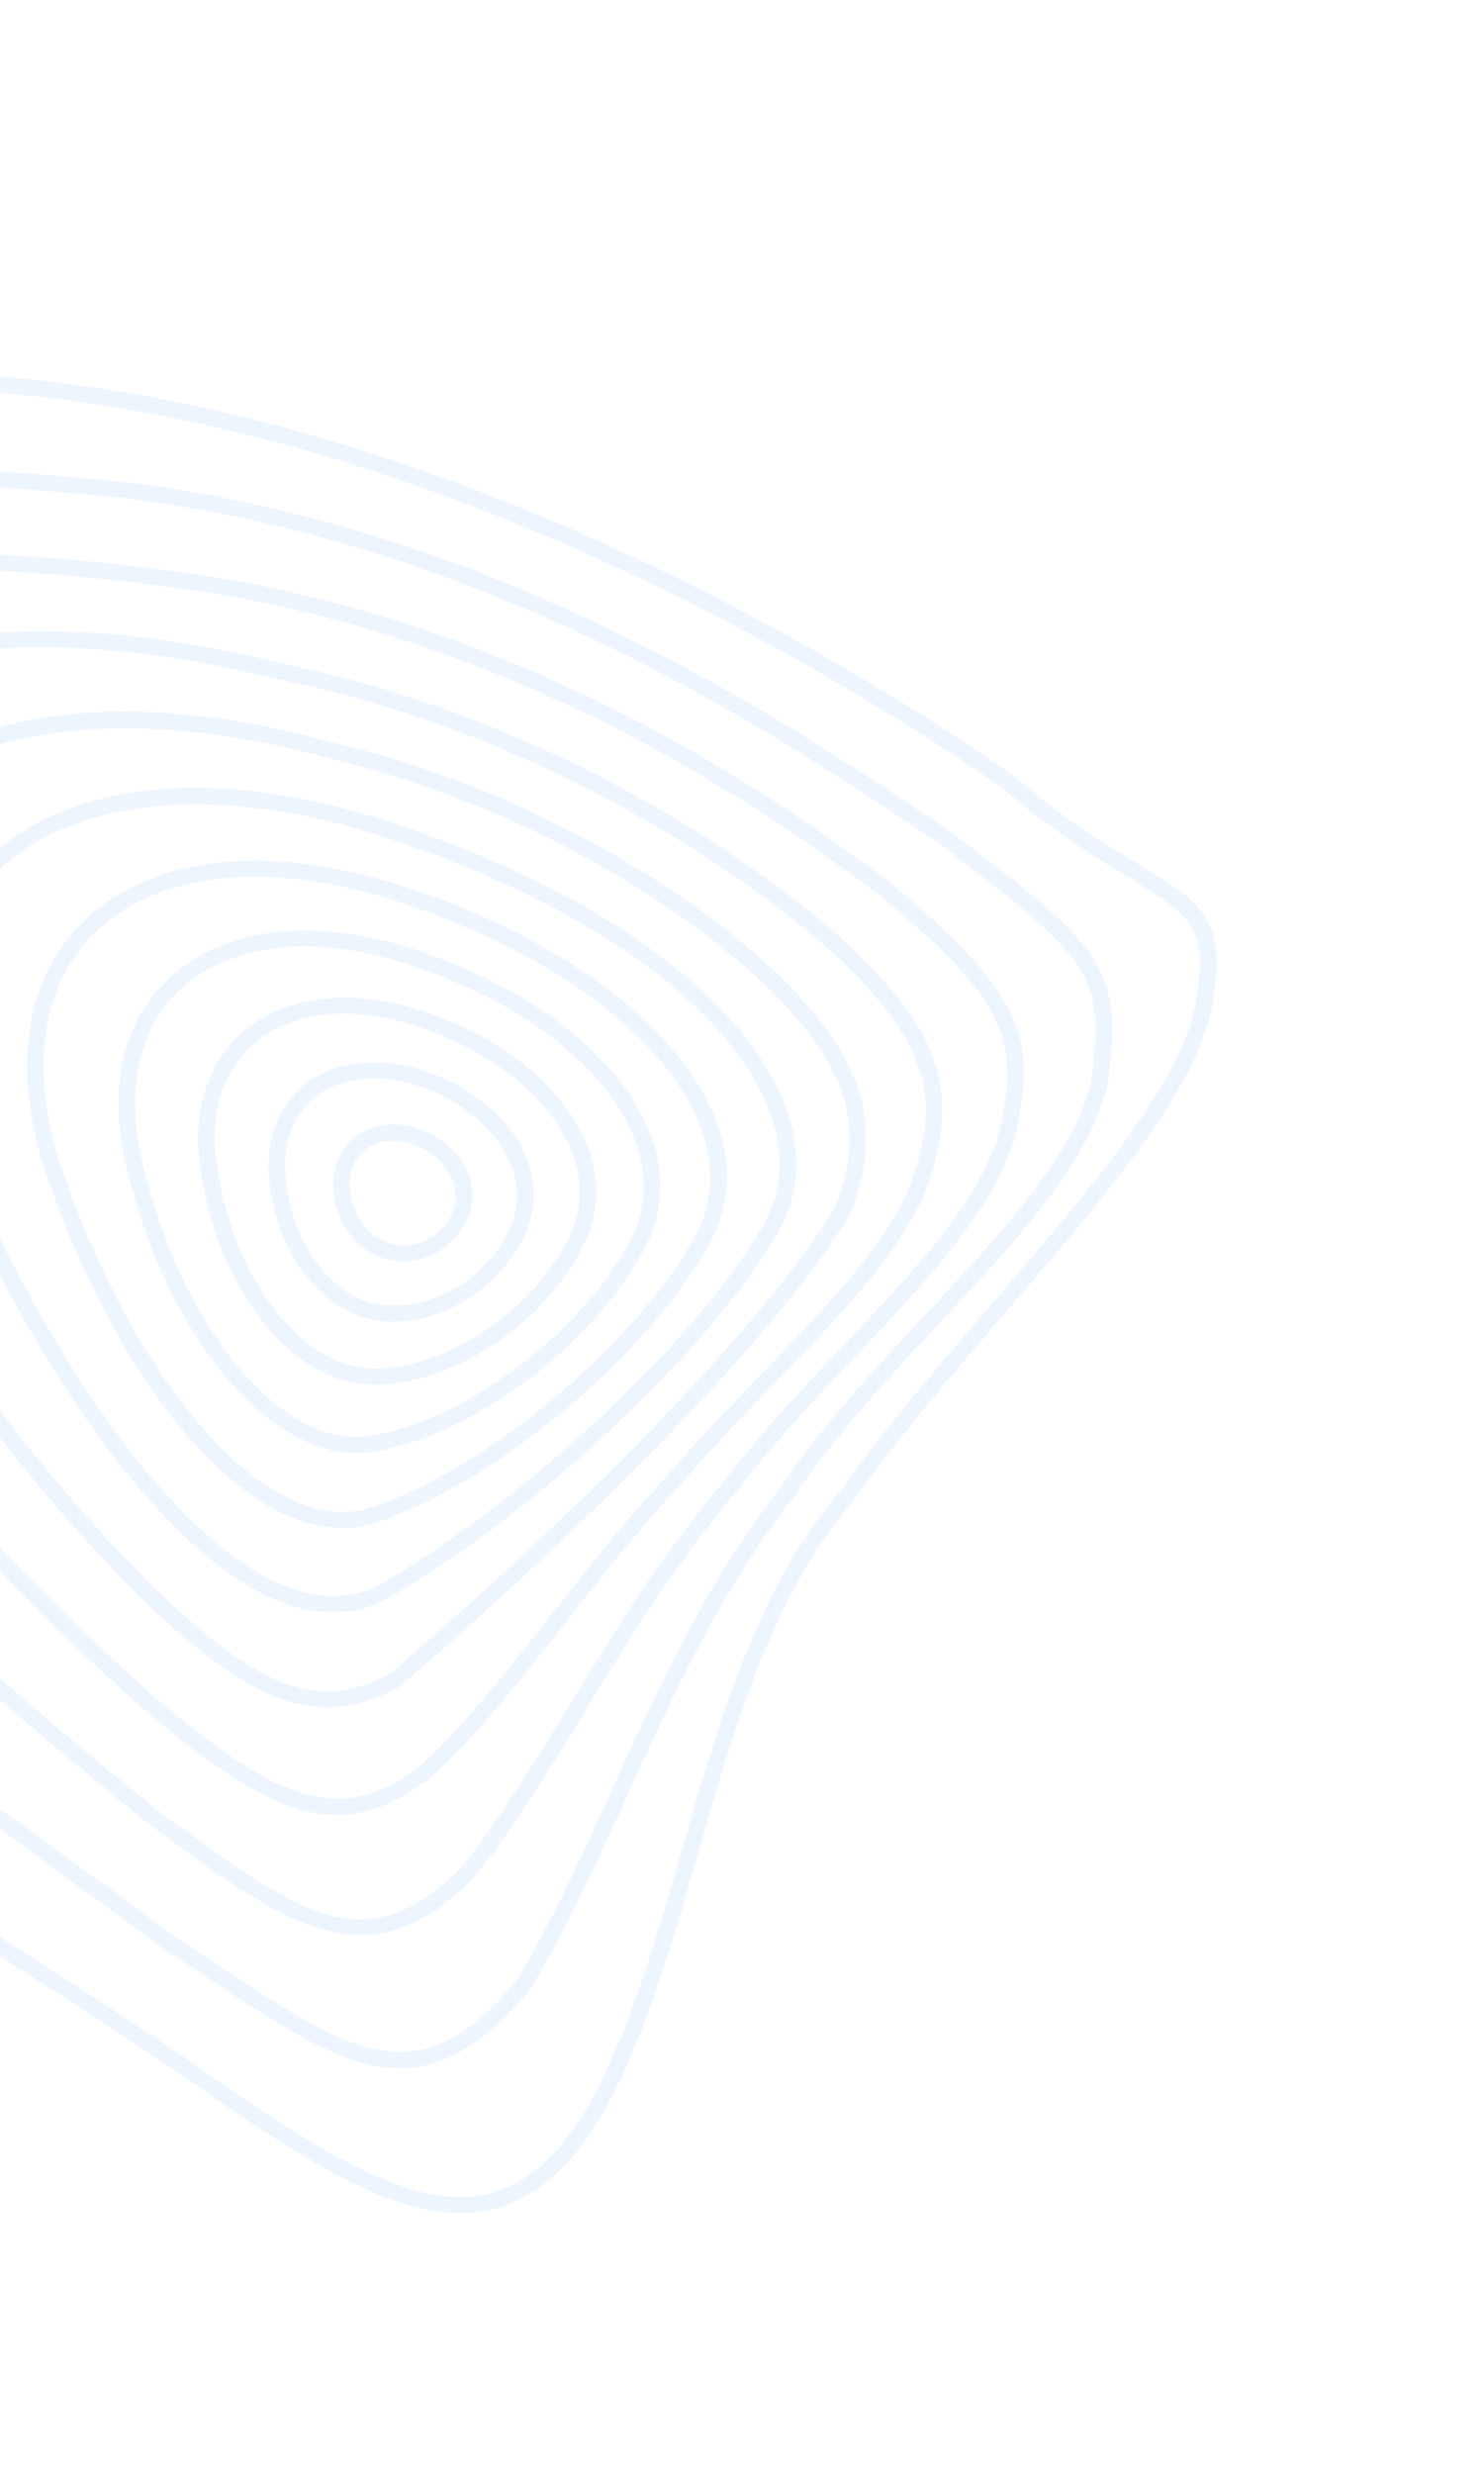
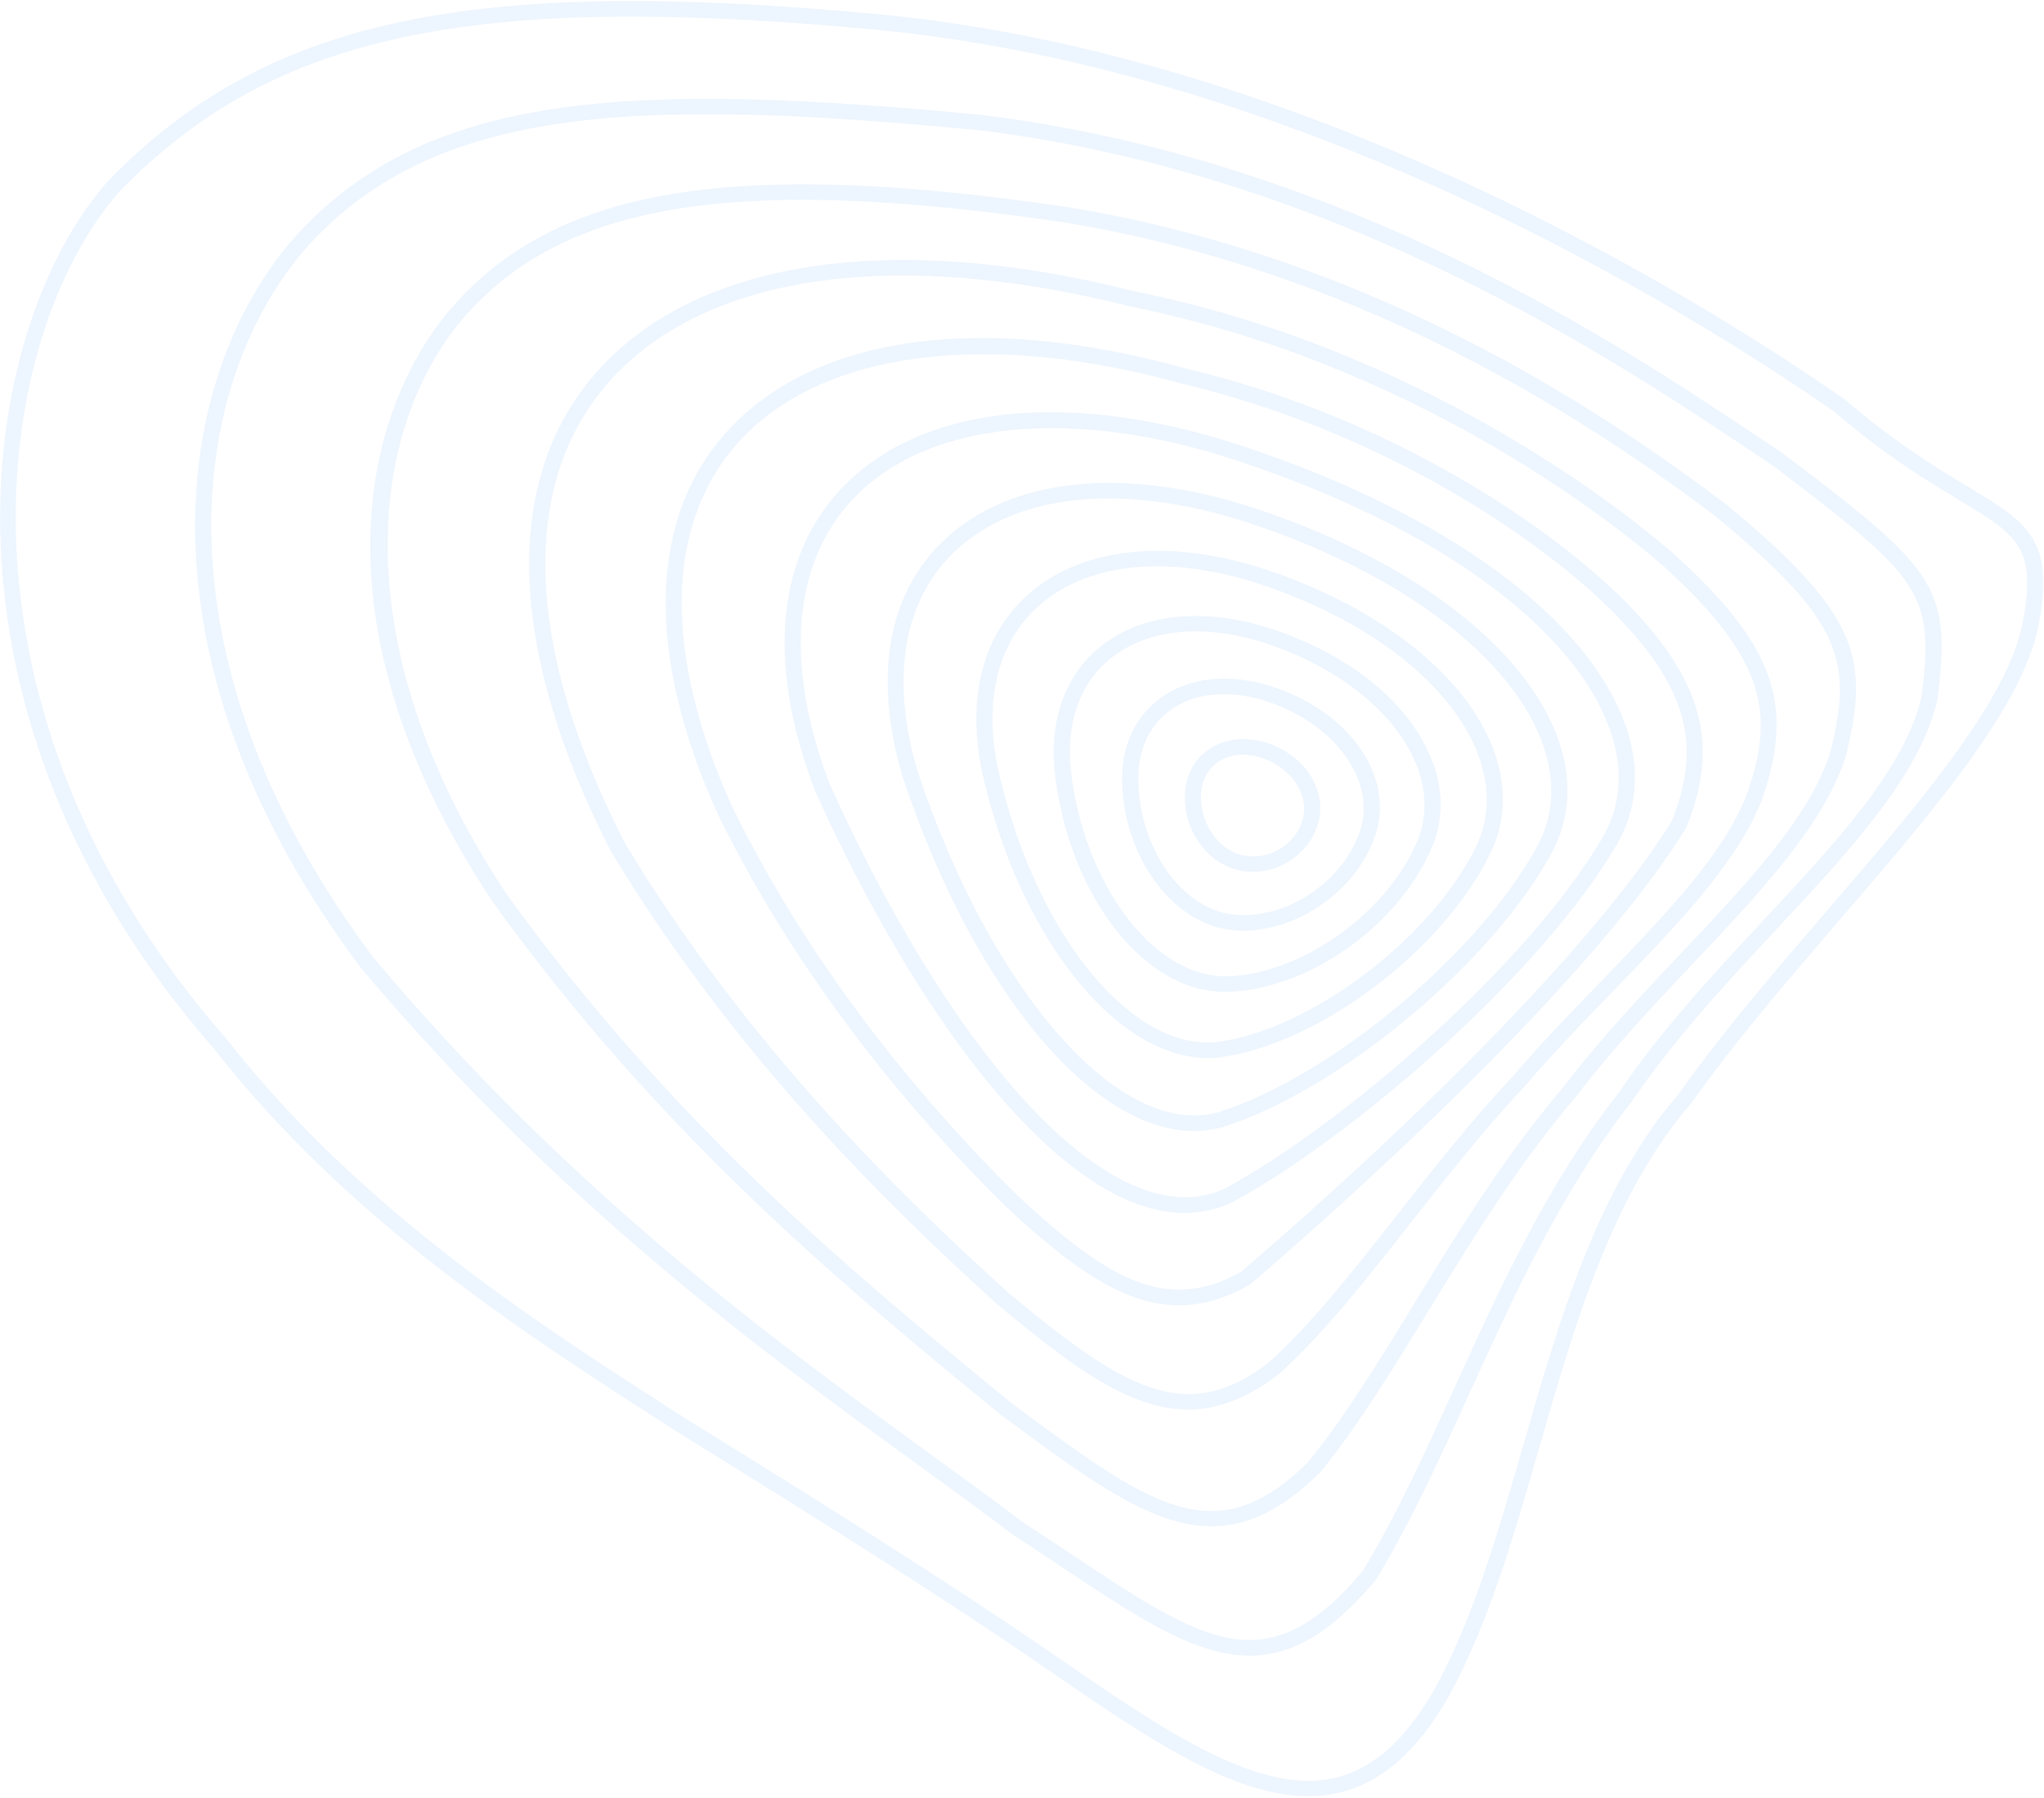
- <svg xmlns="http://www.w3.org/2000/svg" width="502" height="837" viewBox="0 0 502 837" fill="none">
+ <svg xmlns="http://www.w3.org/2000/svg" width="712" height="626" viewBox="0 0 712 626" fill="none">
  <g opacity="0.2">
-     <path d="M410.672 316.809C412.274 322.788 412.131 330.481 410.02 341.239C404.149 369.863 373.14 405.911 340.336 443.988C322.332 464.939 303.702 486.574 289.206 507.188C261.567 539.021 248.667 583.892 236.148 627.328C227.016 659.062 218.358 689.035 204.488 714.168L204.457 714.22C193.536 733.23 180.979 744.121 166.096 747.507C137.054 754.127 103.419 731.014 64.475 704.206L60.729 701.64C31.748 681.796 -6.466 657.373 -63.127 622.367L-67.801 619.362C-117.137 587.683 -178.543 548.229 -225.4 488.362C-328.276 370.869 -308.43 238.597 -262.542 186.22C-207.641 129.708 -137.356 114.488 6.209 127.97C155.928 142.256 291.28 226.491 342.51 262.049C360.397 277.426 374.932 286.175 385.544 292.535C398.961 300.637 407.748 305.895 410.672 316.809ZM199.513 711.717C213.081 687.137 221.636 657.45 230.717 626.031C243.37 582.086 256.465 536.603 284.731 504.086C299.216 483.433 317.951 461.683 336.028 440.669C368.341 403.111 398.87 367.622 404.487 340.399C409.675 313.593 402.808 309.455 382.418 297.157C371.638 290.67 356.839 281.777 338.836 266.302C288.177 231.193 153.837 147.547 5.454 133.377C-136.04 120.07 -205.098 134.832 -258.443 189.767C-302.942 240.61 -321.977 369.697 -221.048 484.96C-174.626 544.212 -113.652 583.395 -64.685 614.871L-60.022 617.836C-3.309 652.871 34.959 677.323 64.002 697.237L67.749 699.802C105.595 725.873 138.291 748.334 164.835 742.297C178.101 739.258 189.413 729.26 199.513 711.717Z" fill="#A7CEFC" />
-     <path d="M374.828 335.144C377.043 343.41 376.616 352.899 374.931 366.253L374.911 366.516C368.974 392.878 344.622 419.014 318.87 446.643C301.253 465.513 283.093 485.044 268.487 506.59C243.851 538.048 227.659 573.652 211.996 608.04C201.498 631.151 191.561 652.994 179.458 672.967L179.197 673.338C142.424 717.252 116.338 699.814 68.957 668.214C63.808 664.777 58.383 661.155 52.612 657.412C42.497 649.715 31.328 641.612 19.484 633.002C-33.181 594.775 -105.301 542.366 -174.587 459.738C-251.721 356.721 -242.2 258.611 -198.578 207.013C-152.711 154.727 -81.589 151.195 41.966 163.03C167.855 178.54 263.863 242.697 315.433 277.175L321.184 281.009C356.185 307.541 370.527 319.094 374.828 335.144ZM369.356 365.596C373.898 329.157 369.214 324.435 317.805 285.355L312.212 281.607C261.032 247.412 165.743 183.751 41.283 168.374C-80.2 156.715 -150.041 159.99 -194.217 210.36C-236.441 260.293 -245.368 355.75 -170.046 456.371C-101.279 538.407 -29.454 590.551 22.958 628.674C34.802 637.284 45.971 645.387 56.022 653.015C61.636 656.672 67.06 660.293 72.251 663.718C119.685 695.348 141.381 709.833 174.743 670.145C186.617 650.492 196.429 628.854 206.854 605.977C222.61 571.264 238.959 535.403 263.897 503.562C278.628 481.811 296.965 462.103 314.718 443.068C339.874 416.072 363.663 390.517 369.356 365.596Z" fill="#A7CEFC" />
-     <path d="M344.99 350.708C347.817 361.261 346.495 372.109 343.048 386.106C335.666 409.931 313.484 433.422 290.048 458.28C276.096 473.028 261.705 488.323 249.149 504.761C228.871 528.473 213.051 554.386 197.71 579.398C185.126 599.929 173.272 619.319 160.054 635.633L159.845 635.861C123.757 671.421 97.216 651.782 49.012 616.102L48.452 615.693L40.203 608.915C-6.631 570.287 -70.788 517.378 -128.584 436.832C-192.224 340.521 -174.295 263.553 -139.674 226.881C-102.756 187.702 -41.569 178.489 71.515 195.065C150.692 207.996 228.131 242.982 301.671 299.011C328.384 321.14 340.947 335.621 344.99 350.708ZM155.693 632.286C168.629 616.262 180.4 597.067 192.817 576.752C208.241 551.547 224.238 525.456 244.684 501.528C257.291 484.947 271.839 469.567 285.896 454.704C308.925 430.342 330.647 407.32 337.617 384.809C345.539 352.926 341.536 339.162 298.028 303.212C225.238 247.8 148.663 213.184 70.475 200.418C-40.452 184.168 -100.161 192.856 -135.606 230.479C-171.522 268.53 -181.859 346.13 -123.946 433.826C-66.595 513.717 -2.776 566.373 43.867 604.794L52.455 611.825C100.996 647.759 123.219 664.211 155.693 632.286Z" fill="#A7CEFC" />
-     <path d="M317.12 362.218C320.281 374.015 319.009 386.225 314.01 400.81L313.989 400.902C305.631 423.096 284.552 444.829 262.283 467.826C251.952 478.464 241.319 489.484 231.446 500.989C216.69 516.77 203.599 533.394 190.989 549.46C175.49 569.181 160.835 587.859 145.447 601.615C112.085 627.37 86.292 609.682 47.674 577.54C10.286 543.778 -44.318 490.76 -87.293 419.36C-122.994 349.752 -125.06 291 -93.197 253.778C-58.881 213.619 9.738 202.93 95.084 224.444C194.094 244.404 263.718 299.245 282.671 315.584C302.136 333.161 313.142 347.372 317.12 362.218ZM308.682 399.228C317.977 371.965 315.888 353.087 278.807 319.63C260.149 303.556 191.434 249.417 93.666 229.727C10.446 208.761 -56.065 218.756 -88.867 257.176C-119.217 292.66 -116.859 349.312 -82.274 416.768C-39.724 487.422 14.467 540.077 51.549 573.534C91.276 606.626 113.164 619.813 141.902 597.619C156.736 584.312 171.224 565.851 186.588 546.295C199.302 530.116 212.413 513.4 227.284 497.546C237.147 486.001 247.905 474.947 258.267 464.257C280.055 441.647 300.706 420.33 308.682 399.228Z" fill="#A7CEFC" />
-     <path d="M291.333 371.407C294.688 383.926 293.282 396.645 287.504 411.01L287.296 411.409C251.085 470.182 154.57 554.058 135.613 570.276L135.152 570.572C106.18 587.022 82.977 573.628 50.307 543.204C20.852 514.197 -20.412 466.981 -49.951 406.602C-75.323 350.526 -74.085 303.103 -46.477 272.998C-15.799 239.576 42.327 231.7 113 251.339C180.34 267.27 235.205 302.628 264.065 330.418C278.867 345.03 287.774 358.126 291.333 371.407ZM282.363 408.947C293.306 381.458 287.246 361.192 260.021 334.297C231.7 307.008 177.774 272.301 111.434 256.575C43.825 237.792 -13.6 245.266 -42.294 276.522C-68.377 304.928 -69.302 350.332 -44.815 404.28C-15.606 463.93 25.244 510.612 54.351 539.325C85.594 568.454 106.257 580.593 132.193 566.075C186.649 519.487 254.623 453.838 282.363 408.947Z" fill="#A7CEFC" />
-     <path d="M267.611 380.086C271.202 393.488 269.651 406.332 262.981 417.538C236.764 462.236 171.396 518.972 129.083 541.879C119.105 546.444 108.228 546.65 96.706 542.598C61.191 530.095 18.983 476.165 -16.19 398.287C-33.159 353.592 -29.455 315.873 -5.762 291.978C21.086 264.915 69.167 259.171 126.098 276.214C198.429 298.85 250.452 335.184 265.364 373.377C266.281 375.626 267.02 377.879 267.611 380.086ZM-16.494 379.188C-15.01 384.725 -13.179 390.384 -10.958 396.154C23.555 472.574 64.589 525.486 98.746 537.45C108.878 541.014 118.241 540.87 126.616 537.035C168.059 514.577 232.382 458.808 258.13 414.881C265.008 403.276 265.703 389.585 260.131 375.338C245.795 338.625 195.03 303.459 124.321 281.334C70.328 265.182 23.211 270.495 -1.725 295.627C-20.811 314.89 -25.88 344.159 -16.494 379.188Z" fill="#A7CEFC" />
-     <path d="M244.193 385.027C247.526 397.466 246.264 409.545 240.411 420.273C219.663 458.517 166.067 503.112 125.741 515.637L125.657 515.66C88.145 525.926 41.297 474.486 14.344 393.374C4.055 358.5 9.334 329.175 29.308 310.706C52.197 289.521 90.724 285.391 135.045 299.362C189.036 316.848 228.919 346.157 241.764 377.808C242.735 380.257 243.559 382.66 244.193 385.027ZM124.176 510.466C163.284 498.266 215.301 454.998 235.436 417.822C241.621 406.488 241.984 393.403 236.522 379.901C224.243 349.689 185.606 321.509 133.142 304.516C90.885 291.196 54.395 294.867 33.094 314.595C14.751 331.594 9.933 358.947 19.663 391.734C45.266 468.649 90.221 519.736 124.176 510.466Z" fill="#A7CEFC" />
-     <path d="M221.84 389.081C224.754 399.955 223.872 410.599 219.127 420.256C202.609 454.141 159.492 486.638 124.931 491.297C91.617 495.235 55.208 451.362 42.026 391.59C36.634 365.253 42.681 343.162 58.994 329.329C77.691 313.482 107.343 310.482 140.304 321.175C178.931 333.876 208.401 356.385 219.145 381.374C220.285 383.95 221.152 386.513 221.84 389.081ZM49.778 399.533C63.82 451.936 95.564 489.318 124.342 485.907C156.603 481.564 198.537 449.857 214.079 418.039C219.187 407.553 219.147 395.651 213.966 383.536C203.808 359.895 175.544 338.525 138.39 326.29C107.398 316.23 79.793 318.81 62.633 333.343C47.931 345.797 42.567 366.071 47.505 390.38C48.239 393.452 48.972 396.524 49.778 399.533Z" fill="#A7CEFC" />
-     <path d="M200.38 392.596C202.724 401.343 202.208 409.997 198.83 418.041C187.09 445.915 154.508 468.536 126.193 468.468C98.14 468.201 72.336 434.69 67.446 392.263C65.409 373.413 71.252 357.612 83.91 347.77C98.242 336.618 119.628 334.501 142.585 341.939C168.817 350.521 188.828 366.104 197.453 384.693C198.688 387.287 199.67 389.948 200.38 392.596ZM126.36 463.048C152.069 463.126 182.881 441.624 193.637 416.121C197.461 407.054 197.012 396.982 192.348 386.964C184.416 369.952 165.113 354.997 140.702 347.002C119.62 340.18 100.219 341.981 87.403 351.908C76.304 360.516 71.218 374.609 73.054 391.534C77.525 430.719 101.46 462.796 126.36 463.048Z" fill="#A7CEFC" />
-     <path d="M179.556 395.809C181.18 401.868 181.112 408.165 178.963 414.246C171.938 434.535 149.408 449.173 128.784 446.915C108.233 444.594 91.224 421.241 90.886 394.797C90.718 382.585 95.575 372.339 104.481 365.953C114.297 358.936 128.12 357.469 142.356 361.911C161.911 368.068 175.664 381.284 179.556 395.809ZM173.677 412.652C179.741 395.158 164.904 374.706 140.538 367.043C128.07 363.159 116.095 364.303 107.797 370.268C100.398 375.562 96.372 384.21 96.508 394.624C96.831 418.492 111.65 439.55 129.551 441.549C147.672 443.531 167.458 430.575 173.677 412.652Z" fill="#A7CEFC" />
-     <path d="M159.208 399.283C160.09 402.574 160.152 405.997 159.258 409.376C156.196 420.948 144.06 428.544 132.16 426.271C120.406 424.044 111.724 411.62 112.833 398.636C113.363 392.387 116.359 387.112 121.331 383.844C126.565 380.377 133.528 379.501 140.403 381.486C150.121 384.344 157.068 391.298 159.208 399.283ZM119.145 406.578C121.091 413.84 126.581 419.723 133.41 421.033C142.365 422.719 151.537 416.993 153.817 408.211C156.151 399.458 149.334 389.801 138.659 386.727C133.342 385.184 128.321 385.755 124.427 388.347C120.91 390.666 118.778 394.462 118.385 399.04C118.222 401.621 118.5 404.17 119.145 406.578Z" fill="#A7CEFC" />
+     <path d="M710.671 193.809C712.273 199.788 712.13 207.481 710.019 218.239C704.148 246.863 673.139 282.911 640.335 320.988C622.331 341.939 603.701 363.574 589.205 384.188C561.566 416.021 548.666 460.892 536.147 504.328C527.015 536.062 518.357 566.035 504.487 591.168L504.456 591.22C493.535 610.23 480.978 621.121 466.095 624.507C437.053 631.127 403.418 608.014 364.474 581.206L360.728 578.64C331.748 558.796 293.533 534.373 236.872 499.367L232.198 496.362C182.862 464.683 121.456 425.229 74.599 365.362C-28.277 247.869 -8.431 115.597 37.457 63.22C92.358 6.708 162.643 -8.512 306.209 4.97C455.927 19.256 591.279 103.491 642.509 139.049C660.396 154.426 674.931 163.175 685.543 169.535C698.96 177.637 707.747 182.895 710.671 193.809ZM499.512 588.717C513.08 564.137 521.635 534.45 530.716 503.031C543.369 459.086 556.464 413.603 584.73 381.086C599.215 360.433 617.95 338.683 636.027 317.669C668.34 280.111 698.869 244.622 704.486 217.399C709.674 190.593 702.807 186.455 682.417 174.157C671.637 167.67 656.838 158.777 638.835 143.302C588.176 108.193 453.836 24.547 305.453 10.377C163.959 -2.93 94.901 11.832 41.556 66.767C-2.943 117.61 -21.978 246.697 78.951 361.96C125.373 421.212 186.347 460.395 235.314 491.871L239.977 494.836C296.691 529.871 334.958 554.323 364.002 574.237L367.748 576.802C405.594 602.873 438.29 625.334 464.834 619.297C478.1 616.258 489.412 606.26 499.512 588.717Z" fill="#A7CEFC" />
+     <path d="M674.827 212.144C677.042 220.41 676.615 229.899 674.93 243.253L674.91 243.516C668.973 269.878 644.621 296.014 618.869 323.643C601.252 342.513 583.092 362.044 568.486 383.59C543.85 415.048 527.658 450.652 511.995 485.04C501.497 508.151 491.56 529.994 479.457 549.967L479.196 550.338C442.423 594.252 416.337 576.814 368.956 545.214C363.806 541.777 358.382 538.155 352.611 534.412C342.496 526.715 331.327 518.612 319.483 510.002C266.818 471.775 194.698 419.366 125.412 336.738C48.278 233.721 57.799 135.611 101.421 84.013C147.288 31.727 218.41 28.195 341.965 40.03C467.854 55.54 563.862 119.697 615.432 154.175L621.183 158.009C656.184 184.541 670.526 196.094 674.827 212.144ZM669.355 242.596C673.897 206.157 669.213 201.435 617.804 162.355L612.211 158.607C561.031 124.412 465.742 60.751 341.282 45.374C219.799 33.715 149.958 36.99 105.782 87.36C63.558 137.293 54.631 232.75 129.953 333.371C198.72 415.407 270.545 467.551 322.957 505.674C334.801 514.284 345.97 522.387 356.021 530.015C361.634 533.672 367.058 537.293 372.25 540.718C419.684 572.348 441.38 586.833 474.742 547.145C486.616 527.492 496.428 505.854 506.853 482.977C522.609 448.264 538.958 412.403 563.896 380.562C578.627 358.811 596.964 339.103 614.717 320.068C639.873 293.072 663.662 267.517 669.355 242.596Z" fill="#A7CEFC" />
+     <path d="M644.99 227.708C647.817 238.261 646.495 249.109 643.048 263.106C635.666 286.931 613.484 310.422 590.048 335.28C576.096 350.028 561.705 365.323 549.149 381.761C528.871 405.473 513.051 431.386 497.71 456.398C485.126 476.929 473.272 496.319 460.054 512.633L459.845 512.861C423.757 548.421 397.216 528.782 349.012 493.102L348.452 492.693L340.203 485.915C293.369 447.287 229.212 394.378 171.416 313.832C107.776 217.521 125.705 140.553 160.326 103.881C197.244 64.702 258.431 55.489 371.514 72.065C450.692 84.996 528.131 119.982 601.671 176.011C628.384 198.14 640.947 212.621 644.99 227.708ZM455.693 509.286C468.629 493.262 480.4 474.067 492.817 453.752C508.241 428.547 524.238 402.456 544.684 378.528C557.291 361.947 571.839 346.567 585.896 331.704C608.925 307.342 630.647 284.32 637.617 261.809C645.539 229.926 641.536 216.162 598.028 180.212C525.238 124.8 448.663 90.184 370.475 77.418C259.547 61.168 199.839 69.856 164.394 107.479C128.478 145.53 118.141 223.13 176.054 310.826C233.404 390.717 297.223 443.373 343.867 481.794L352.454 488.825C400.996 524.759 423.219 541.211 455.693 509.286Z" fill="#A7CEFC" />
+     <path d="M617.12 239.218C620.281 251.015 619.009 263.225 614.01 277.81L613.989 277.902C605.631 300.096 584.552 321.829 562.283 344.826C551.952 355.464 541.319 366.484 531.446 377.989C516.69 393.77 503.599 410.394 490.989 426.46C475.49 446.181 460.835 464.859 445.447 478.615C412.085 504.37 386.292 486.682 347.673 454.54C310.285 420.778 255.681 367.76 212.707 296.36C177.006 226.752 174.94 168 206.803 130.778C241.119 90.619 309.738 79.93 395.084 101.444C494.094 121.404 563.718 176.245 582.671 192.584C602.136 210.161 613.142 224.372 617.12 239.218ZM608.682 276.228C617.977 248.965 615.888 230.087 578.807 196.63C560.149 180.556 491.434 126.417 393.665 106.727C310.446 85.761 243.935 95.756 211.132 134.176C180.783 169.66 183.141 226.312 217.726 293.768C260.275 364.422 314.467 417.077 351.548 450.534C391.276 483.626 413.164 496.813 441.902 474.619C456.736 461.312 471.224 442.851 486.588 423.295C499.302 407.116 512.413 390.4 527.284 374.546C537.147 363.001 547.905 351.947 558.267 341.257C580.055 318.647 600.706 297.33 608.682 276.228Z" fill="#A7CEFC" />
+     <path d="M591.333 248.407C594.688 260.926 593.282 273.645 587.504 288.01L587.296 288.409C551.085 347.182 454.57 431.058 435.613 447.276L435.152 447.572C406.18 464.022 382.977 450.628 350.307 420.204C320.851 391.197 279.588 343.981 250.049 283.602C224.676 227.526 225.915 180.103 253.523 149.998C284.201 116.576 342.327 108.7 413 128.339C480.34 144.27 535.205 179.628 564.065 207.418C578.867 222.03 587.774 235.126 591.333 248.407ZM582.363 285.947C593.306 258.458 587.246 238.192 560.021 211.297C531.7 184.008 477.774 149.301 411.434 133.575C343.825 114.792 286.4 122.266 257.706 153.522C231.623 181.928 230.697 227.332 255.185 281.28C284.394 340.93 325.244 387.612 354.351 416.325C385.594 445.454 406.257 457.593 432.193 443.075C486.649 396.487 554.623 330.838 582.363 285.947Z" fill="#A7CEFC" />
+     <path d="M567.61 257.086C571.201 270.488 569.65 283.332 562.98 294.538C536.763 339.236 471.395 395.972 429.082 418.879C419.104 423.444 408.227 423.65 396.705 419.598C361.189 407.095 318.982 353.165 283.809 275.287C266.84 230.592 270.544 192.873 294.237 168.978C321.085 141.915 369.166 136.171 426.097 153.214C498.428 175.85 550.451 212.184 565.363 250.377C566.28 252.626 567.019 254.879 567.61 257.086ZM283.505 256.188C284.989 261.725 286.82 267.384 289.041 273.154C323.553 349.574 364.588 402.486 398.744 414.45C408.877 418.014 418.24 417.87 426.615 414.035C468.058 391.577 532.381 335.808 558.129 291.881C565.007 280.276 565.702 266.585 560.13 252.338C545.794 215.625 495.029 180.459 424.32 158.334C370.327 142.182 323.21 147.495 298.274 172.627C279.188 191.89 274.119 221.159 283.505 256.188Z" fill="#A7CEFC" />
+     <path d="M544.192 262.027C547.525 274.466 546.263 286.545 540.41 297.273C519.662 335.517 466.066 380.112 425.74 392.637L425.656 392.66C388.144 402.926 341.295 351.486 314.343 270.374C304.054 235.5 309.333 206.175 329.306 187.706C352.196 166.521 390.723 162.391 435.044 176.362C489.035 193.848 528.918 223.157 541.763 254.808C542.734 257.257 543.558 259.66 544.192 262.027ZM424.175 387.466C463.283 375.266 515.3 331.998 535.435 294.822C541.62 283.488 541.983 270.403 536.521 256.901C524.242 226.689 485.605 198.509 433.141 181.516C390.884 168.196 354.393 171.867 333.092 191.595C314.749 208.594 309.932 235.947 319.662 268.734C345.265 345.649 390.219 396.736 424.175 387.466Z" fill="#A7CEFC" />
+     <path d="M521.839 266.081C524.753 276.955 523.871 287.599 519.126 297.256C502.608 331.141 459.491 363.638 424.93 368.297C391.616 372.235 355.208 328.362 342.026 268.59C336.633 242.253 342.68 220.162 358.993 206.329C377.69 190.482 407.342 187.482 440.303 198.175C478.93 210.876 508.4 233.385 519.144 258.374C520.284 260.95 521.151 263.513 521.839 266.081ZM349.777 276.533C363.819 328.936 395.564 366.318 424.341 362.907C456.602 358.564 498.536 326.857 514.078 295.039C519.186 284.553 519.146 272.651 513.965 260.536C503.807 236.895 475.543 215.525 438.389 203.29C407.397 193.23 379.792 195.81 362.633 210.343C347.93 222.797 342.566 243.071 347.505 267.38C348.238 270.452 348.971 273.524 349.777 276.533Z" fill="#A7CEFC" />
+     <path d="M500.378 269.596C502.722 278.343 502.206 286.997 498.828 295.041C487.088 322.915 454.506 345.536 426.191 345.468C398.138 345.201 372.334 311.69 367.444 269.263C365.407 250.413 371.251 234.612 383.909 224.77C398.24 213.618 419.626 211.501 442.583 218.939C468.815 227.521 488.826 243.104 497.451 261.693C498.686 264.287 499.668 266.948 500.378 269.596ZM426.358 340.048C452.067 340.126 482.879 318.624 493.635 293.121C497.459 284.054 497.01 273.982 492.346 263.964C484.414 246.952 465.111 231.997 440.7 224.002C419.618 217.18 400.217 218.981 387.402 228.908C376.302 237.516 371.216 251.609 373.052 268.534C377.523 307.719 401.458 339.796 426.358 340.048Z" fill="#A7CEFC" />
+     <path d="M479.555 272.809C481.179 278.868 481.111 285.165 478.962 291.246C471.937 311.535 449.407 326.173 428.783 323.915C408.232 321.594 391.223 298.241 390.885 271.797C390.717 259.585 395.574 249.339 404.48 242.953C414.296 235.936 428.119 234.469 442.355 238.911C461.91 245.068 475.663 258.284 479.555 272.809ZM473.676 289.652C479.74 272.158 464.903 251.706 440.537 244.043C428.069 240.159 416.094 241.303 407.796 247.268C400.397 252.562 396.371 261.21 396.507 271.624C396.829 295.492 411.649 316.55 429.55 318.549C447.671 320.531 467.457 307.575 473.676 289.652Z" fill="#A7CEFC" />
+     <path d="M459.207 276.283C460.089 279.574 460.151 282.997 459.257 286.376C456.195 297.948 444.059 305.544 432.159 303.271C420.405 301.044 411.723 288.62 412.832 275.636C413.362 269.387 416.358 264.112 421.33 260.844C426.564 257.377 433.527 256.501 440.402 258.486C450.12 261.344 457.067 268.298 459.207 276.283ZM419.144 283.578C421.09 290.84 426.58 296.723 433.409 298.033C442.364 299.719 451.536 293.993 453.816 285.211C456.15 276.458 449.333 266.801 438.658 263.727C433.341 262.184 428.32 262.755 424.426 265.347C420.909 267.666 418.777 271.462 418.384 276.04C418.221 278.621 418.499 281.17 419.144 283.578Z" fill="#A7CEFC" />
  </g>
</svg>
